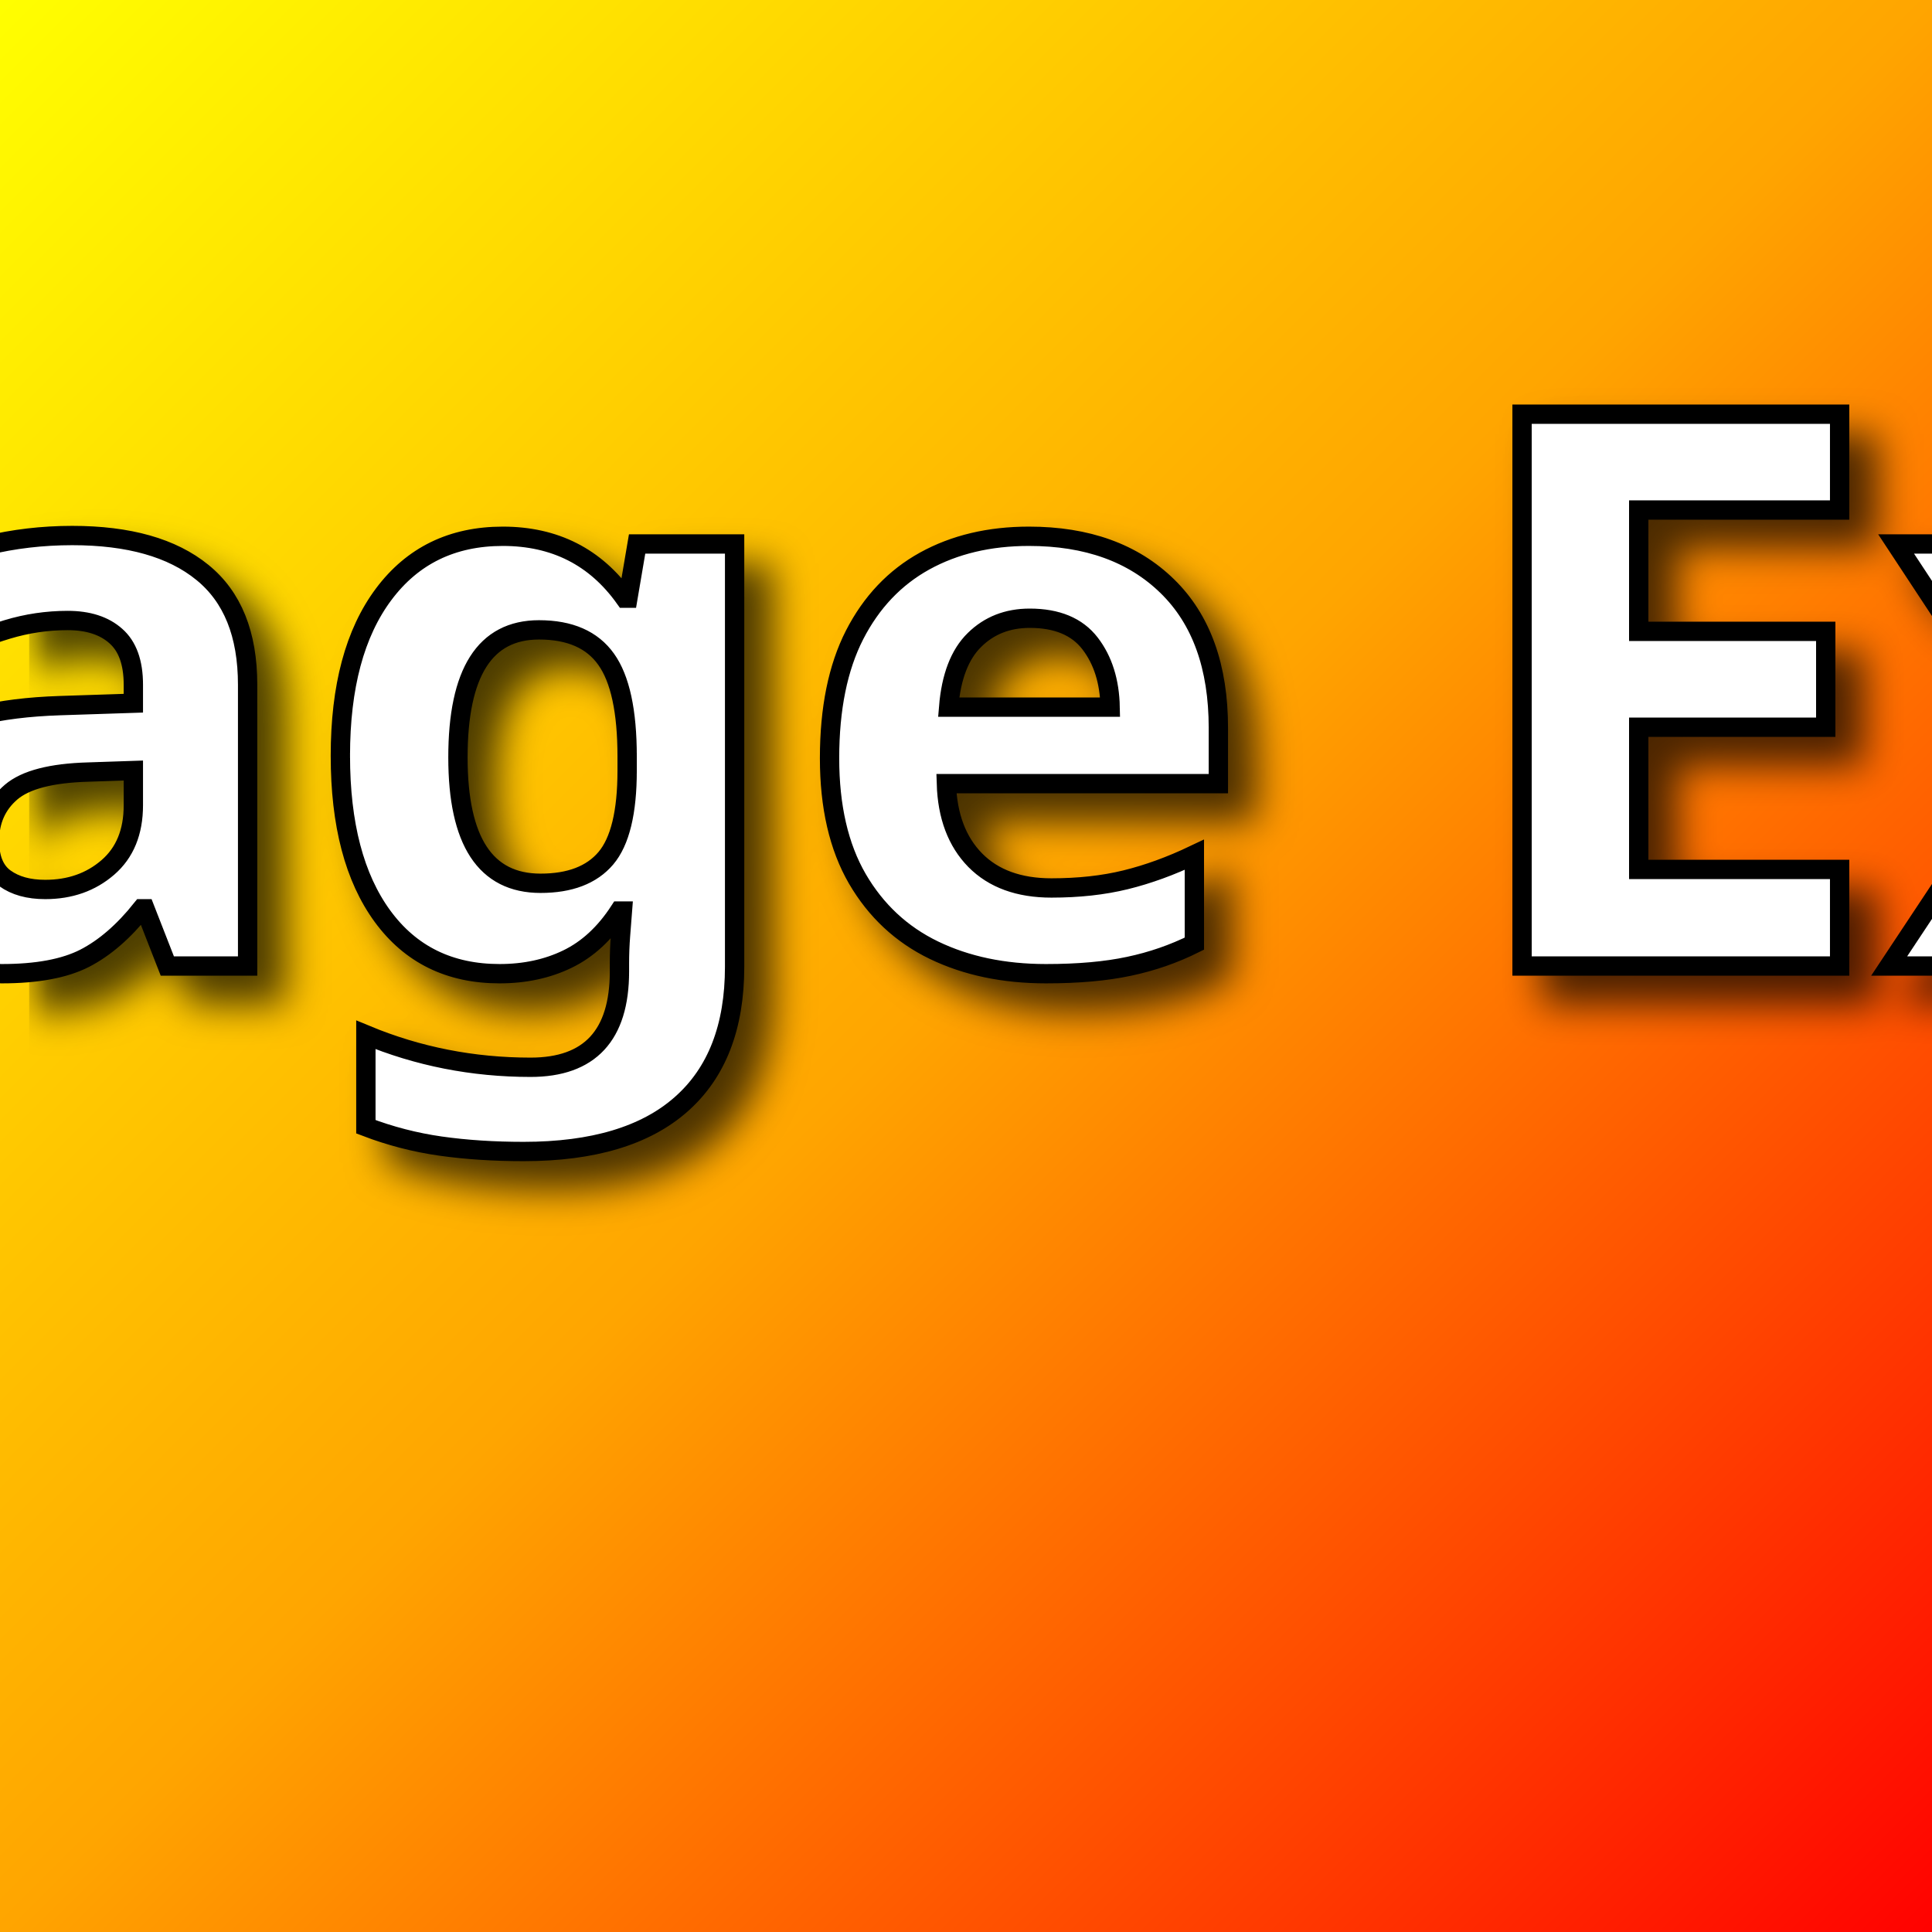
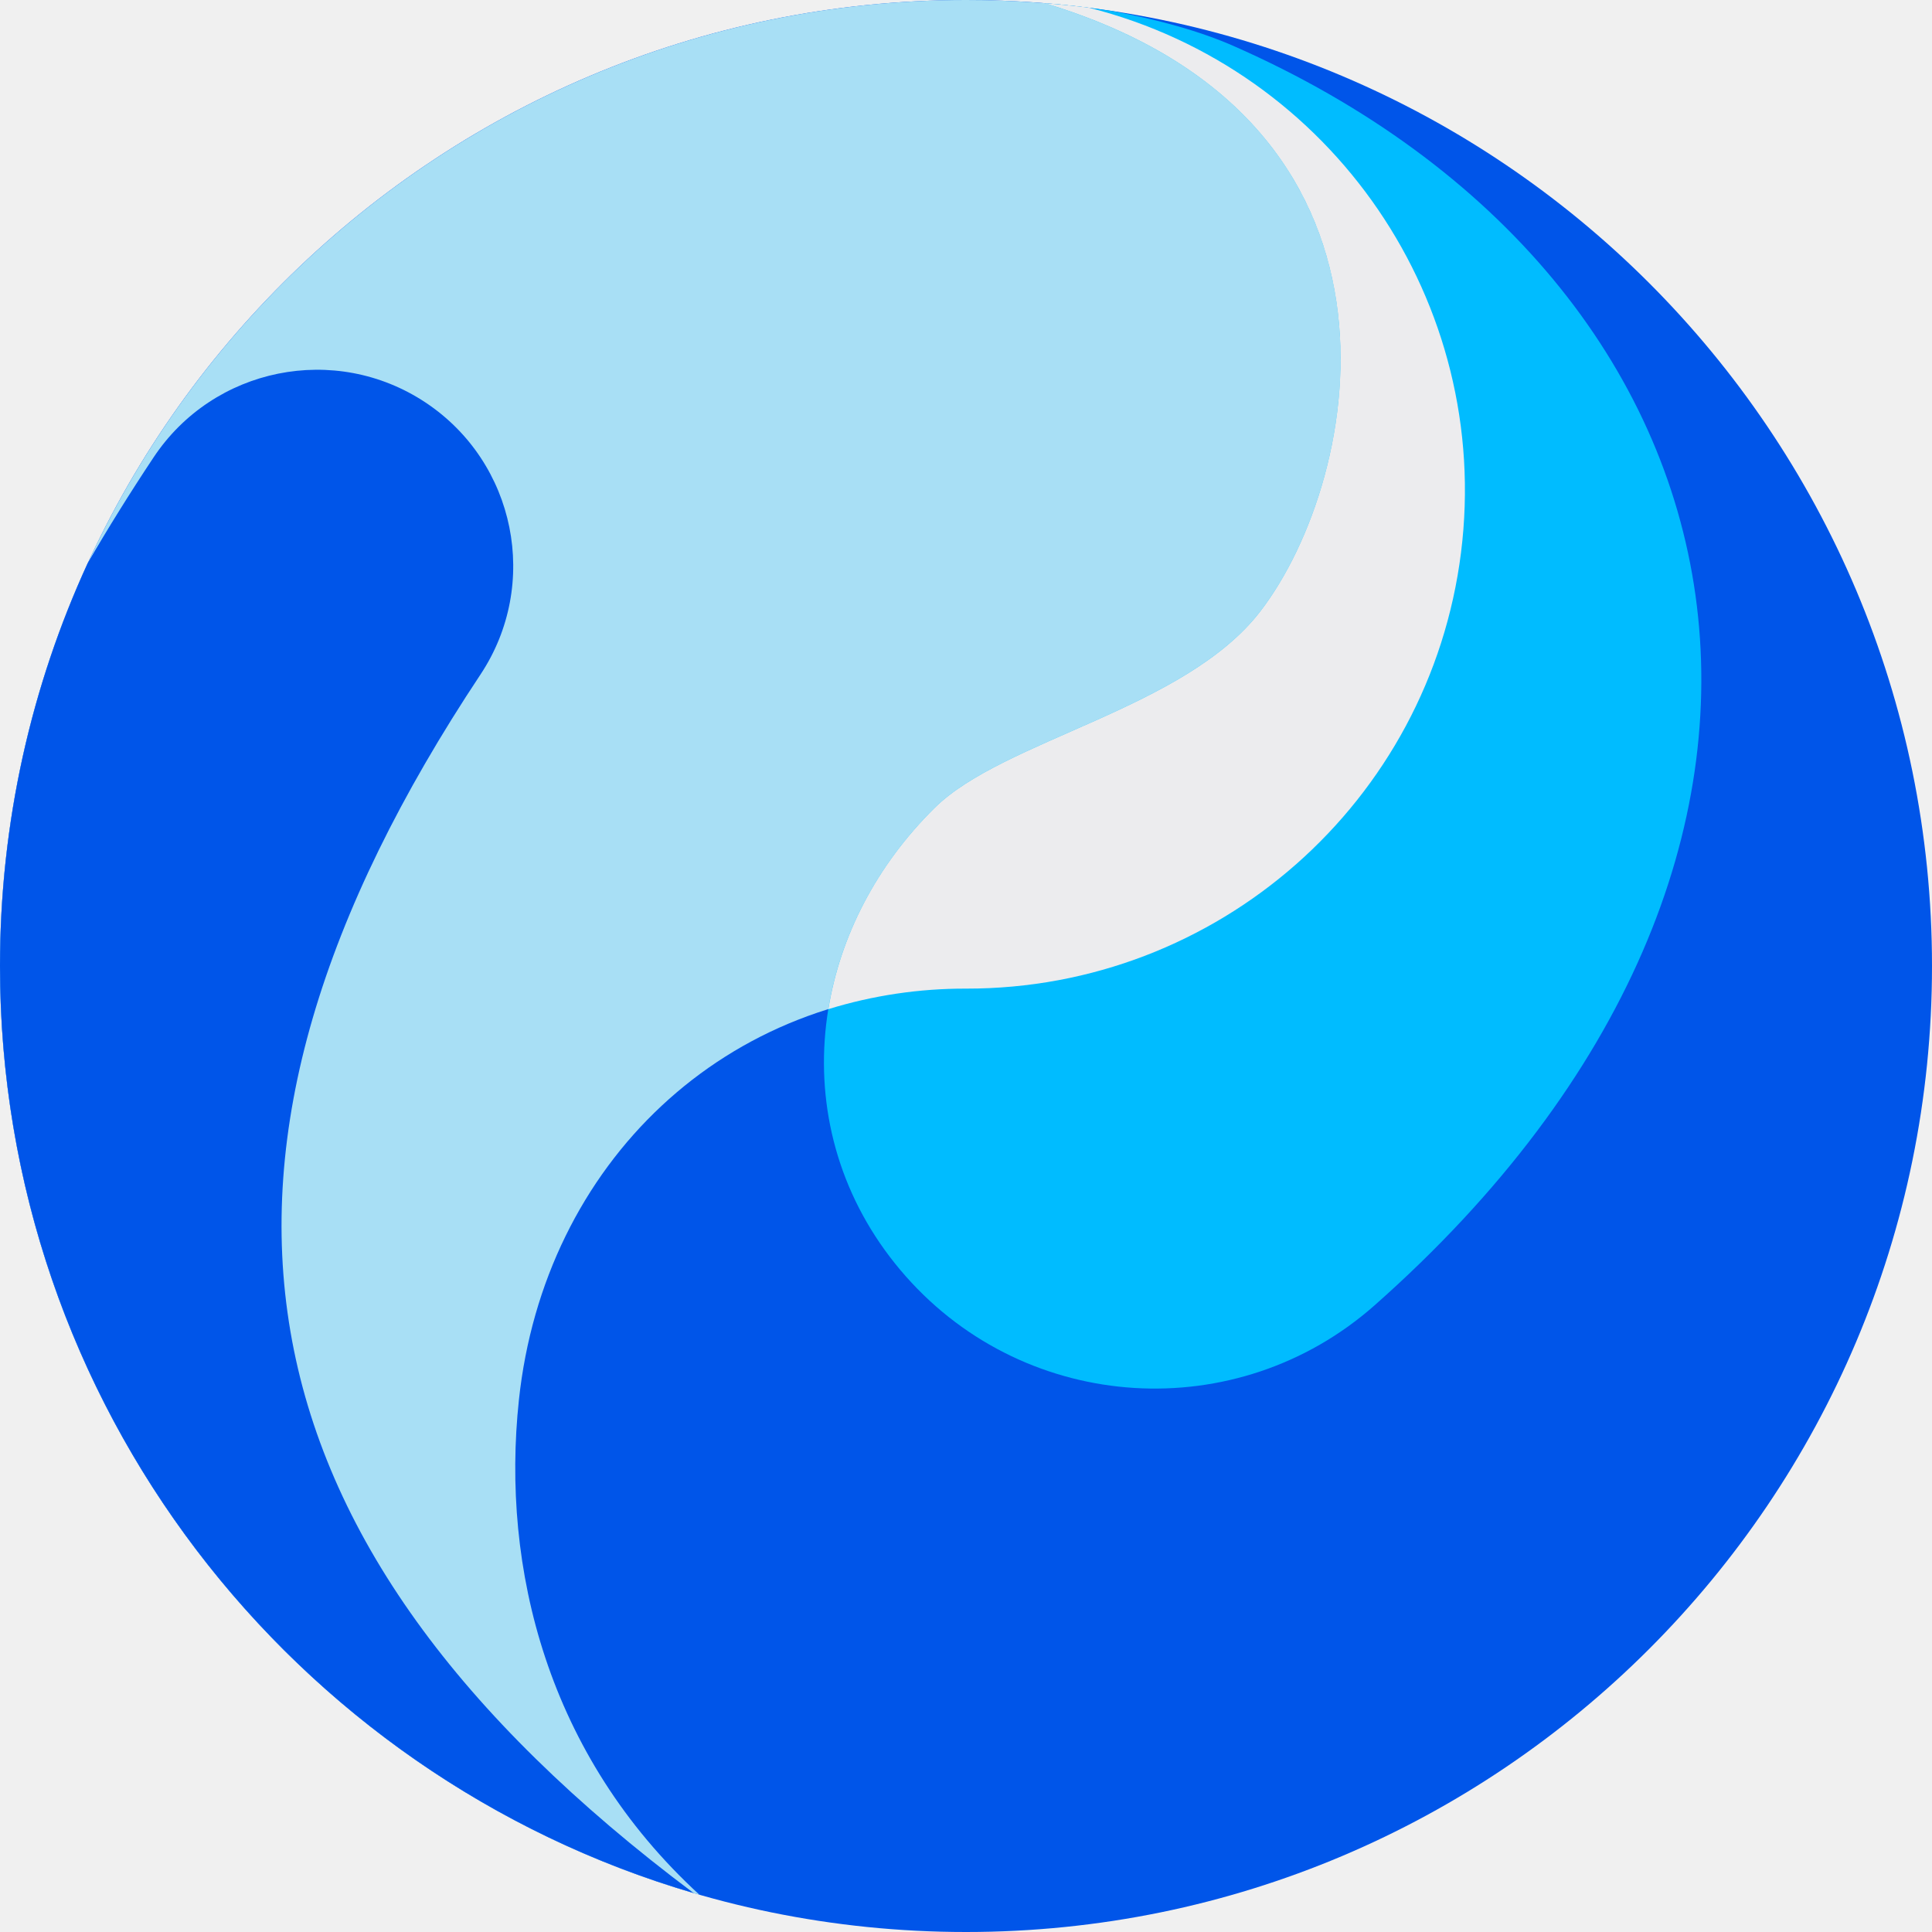
- <svg xmlns="http://www.w3.org/2000/svg" width="auto" height="auto" viewBox="0 0 200 200">
-   <defs>
-     <style>
-       .text {
-         font-family: 'Verdana', sans-serif;
-         font-size: 80px;
-         font-weight: bold;
-         fill: white;
-         text-anchor: middle;
-         alignment-baseline: middle;
-         stroke: black;
-         stroke-width: 2px;
-       }
-       .background {
-         fill: url(#grad);
-       }
-       .shadow {
-         filter: drop-shadow(3px 3px 2px rgba(0, 0, 0, 0.7));
-       }
-       @keyframes slide {
-         0% { transform: translateX(-100%); }
-         100% { transform: translateX(100%); }
-       }
-       .animate {
-         animation: slide 5s infinite;
-       }
-     </style>
-     <linearGradient id="grad" x1="0%" y1="0%" x2="100%" y2="100%">
-       <stop offset="0%" style="stop-color:rgb(255,255,0);stop-opacity:1" />
-       <stop offset="50%" style="stop-color:rgb(255,165,0);stop-opacity:1" />
-       <stop offset="100%" style="stop-color:rgb(255,0,0);stop-opacity:1" />
-     </linearGradient>
-   </defs>
-   <rect class="background animate" width="200" height="200" />
-   <text x="100" y="100" class="text shadow">Web Image Extractor</text>
+ <svg xmlns="http://www.w3.org/2000/svg" height="1em" style="flex:none;line-height:1" viewBox="0 0 24 24" width="1em">
+   <g fill="none" fill-rule="evenodd">
+     <circle cx="12" cy="12" fill="#0055E9" r="12" />
+     <path d="M12 0c.518 0 1.028.033 1.528.096A6.188 6.188 0 0112.12 12.28l-.12.001c-2.99 0-5.242 2.179-5.554 5.11-.223 2.086.353 4.412 2.242 6.146C3.672 22.1 0 17.479 0 12 0 5.373 5.373 0 12 0z" fill="#A8DFF5" />
+     <path d="M5.286 5a2.438 2.438 0 01.682 3.38c-3.962 5.966-3.215 10.743 2.648 15.136C3.636 22.056 0 17.452 0 12c0-1.787.39-3.482 1.09-5.006.253-.435.525-.872.817-1.311A2.438 2.438 0 015.286 5z" fill="#0055E9" />
+     <path d="M12.98.04c.272.021.543.053.81.093.583.106 1.117.254 1.538.44 6.638 2.927 8.07 10.052 1.748 15.642a4.125 4.125 0 01-5.822-.358c-1.51-1.706-1.3-4.184.357-5.822.858-.848 3.108-1.223 4.045-2.441 1.257-1.634 2.122-6.009-2.523-7.506L12.98.039z" fill="#00BCFF" />
+     <path d="M13.528.096A6.187 6.187 0 0112 12.281a5.75 5.75 0 00-1.71.255c.147-.905.595-1.784 1.321-2.501.858-.848 3.108-1.223 4.045-2.441 1.27-1.651 2.14-6.104-2.676-7.554.184.014.367.033.548.056z" fill="#ECECEE" />
+   </g>
</svg>
